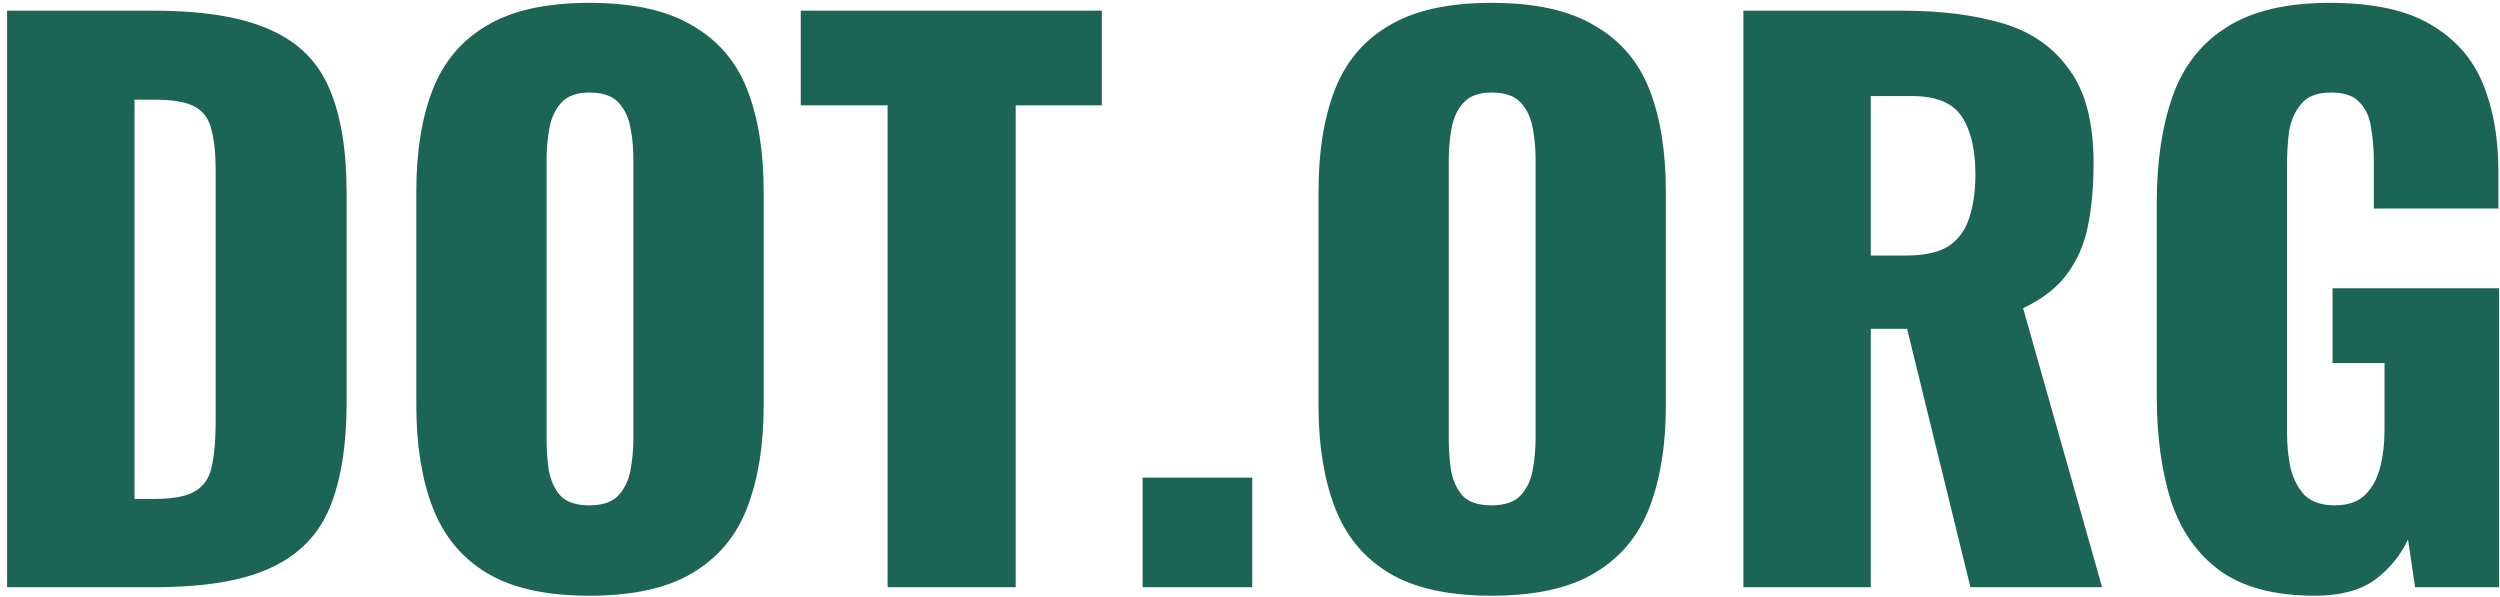
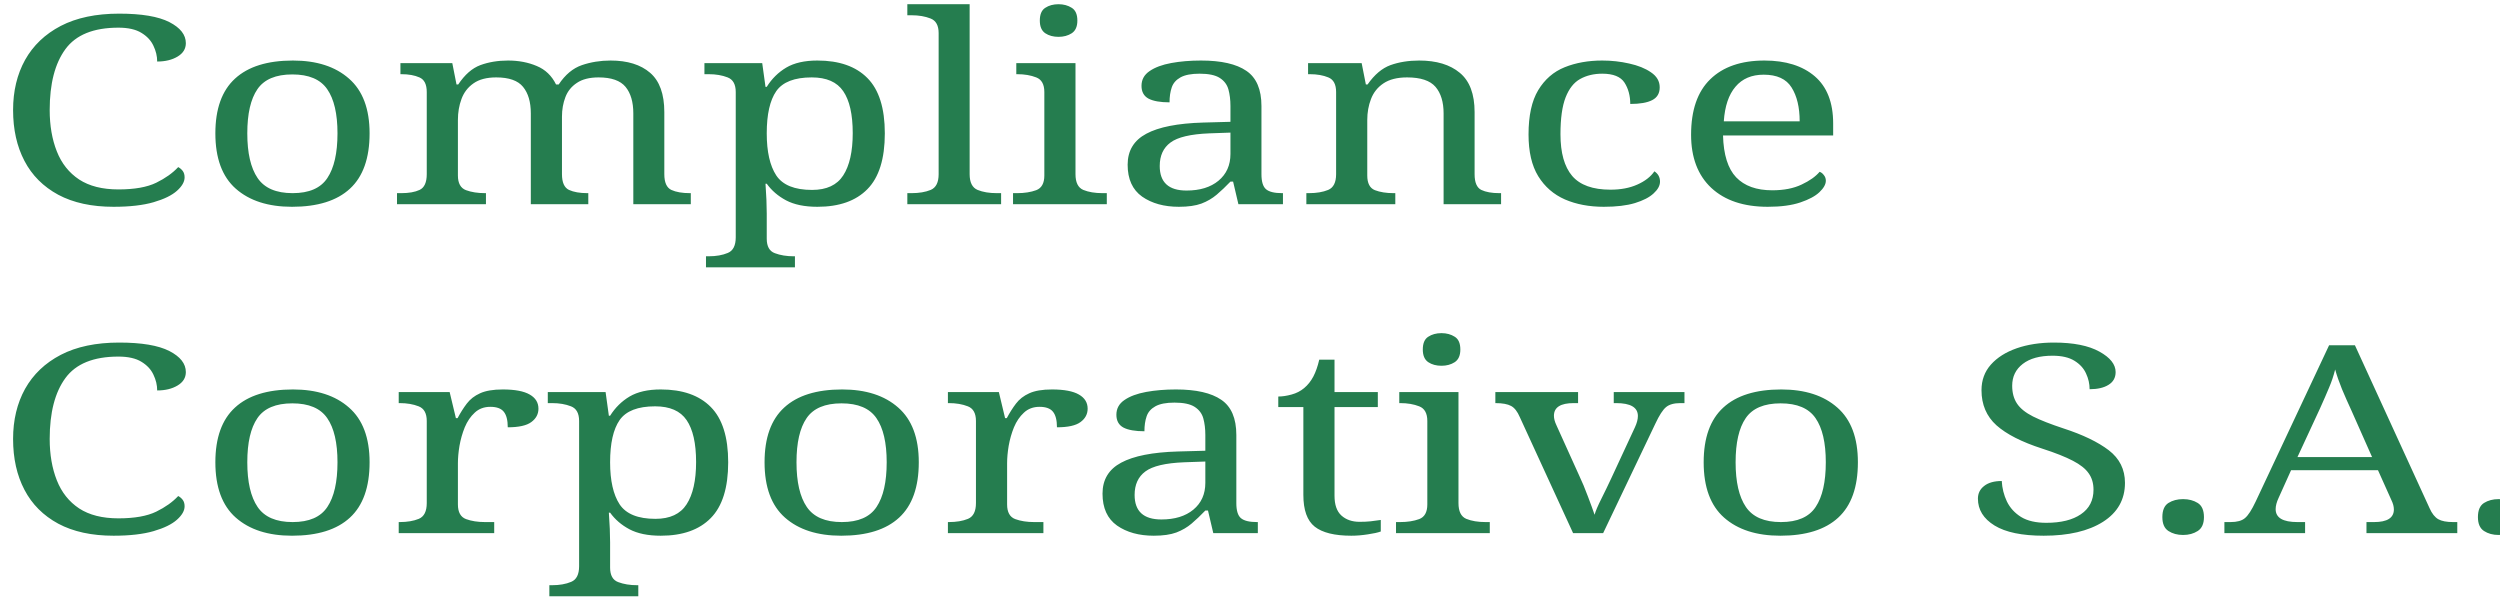
- <svg xmlns="http://www.w3.org/2000/svg" width="281" height="67" viewBox="0 0 281 67" fill="none">
-   <path d="M.8 66V1.2h16.4c5.653 0 10.053.72 13.2 2.16 3.147 1.387 5.36 3.6 6.64 6.64 1.28 2.987 1.92 6.88 1.92 11.68V45.2c0 4.853-.64 8.827-1.92 11.92-1.28 3.04-3.493 5.28-6.64 6.72C27.307 65.28 22.96 66 17.36 66H.8Zm14.32-9.92h2.24c2.187 0 3.76-.32 4.72-.96.96-.64 1.547-1.6 1.76-2.88.267-1.28.4-2.88.4-4.8V19.2c0-1.92-.16-3.467-.48-4.64-.267-1.173-.88-2.027-1.84-2.56-.96-.533-2.507-.8-4.64-.8h-2.16v44.88Zm51.115 10.88c-4.853 0-8.693-.853-11.52-2.56s-4.853-4.16-6.08-7.36c-1.227-3.2-1.84-7.013-1.84-11.44V21.52c0-4.48.613-8.293 1.84-11.44 1.227-3.147 3.253-5.547 6.08-7.2C57.542 1.173 61.382.32 66.235.32c4.907 0 8.773.853 11.6 2.56 2.88 1.653 4.933 4.053 6.16 7.2 1.227 3.147 1.84 6.96 1.84 11.44V45.6c0 4.427-.613 8.24-1.84 11.44-1.227 3.2-3.28 5.653-6.16 7.36-2.827 1.707-6.693 2.56-11.6 2.56Zm0-10.16c1.493 0 2.587-.373 3.28-1.12.693-.747 1.147-1.707 1.36-2.88a20.11 20.11 0 0 0 .32-3.6V18c0-1.28-.107-2.48-.32-3.6-.213-1.173-.667-2.133-1.36-2.88-.693-.747-1.787-1.12-3.28-1.12-1.387 0-2.427.373-3.12 1.12-.693.747-1.147 1.707-1.36 2.88-.213 1.12-.32 2.32-.32 3.6v31.2c0 1.227.08 2.427.24 3.6.213 1.173.64 2.133 1.28 2.88.693.747 1.787 1.12 3.28 1.12Zm33.53 9.2V11.84h-9.76V1.2h33.84v10.64h-9.68V66h-14.4Zm28.665 0V53.68h12.32V66h-12.32Zm39.211.96c-4.853 0-8.693-.853-11.52-2.56-2.826-1.707-4.853-4.16-6.08-7.36-1.226-3.2-1.84-7.013-1.84-11.44V21.52c0-4.48.614-8.293 1.84-11.44 1.227-3.147 3.254-5.547 6.08-7.2 2.827-1.707 6.667-2.56 11.52-2.56 4.907 0 8.774.853 11.6 2.56 2.88 1.653 4.934 4.053 6.16 7.2 1.227 3.147 1.84 6.96 1.84 11.44V45.6c0 4.427-.613 8.24-1.84 11.44-1.226 3.2-3.28 5.653-6.16 7.36-2.826 1.707-6.693 2.56-11.6 2.56Zm0-10.16c1.494 0 2.587-.373 3.28-1.12.694-.747 1.147-1.707 1.36-2.88.214-1.173.32-2.373.32-3.6V18c0-1.28-.106-2.48-.32-3.6-.213-1.173-.666-2.133-1.36-2.88-.693-.747-1.786-1.12-3.28-1.12-1.386 0-2.426.373-3.12 1.12-.693.747-1.146 1.707-1.36 2.88-.213 1.12-.32 2.32-.32 3.6v31.2c0 1.227.08 2.427.24 3.6.214 1.173.64 2.133 1.28 2.88.694.747 1.787 1.12 3.28 1.12Zm28.315 9.2V1.2h17.84c4.374 0 8.16.48 11.36 1.44 3.2.96 5.68 2.693 7.44 5.2 1.814 2.453 2.72 5.947 2.72 10.48 0 2.667-.213 5.04-.64 7.12-.426 2.08-1.226 3.893-2.4 5.44-1.12 1.493-2.746 2.747-4.88 3.76l8.88 31.36h-14.8l-7.12-29.04h-4.08V66h-14.32Zm14.32-37.28h4c2.027 0 3.6-.347 4.72-1.04 1.12-.747 1.894-1.787 2.32-3.12.48-1.387.72-3.04.72-4.96 0-2.773-.506-4.933-1.52-6.48-1.013-1.547-2.88-2.32-5.6-2.32h-4.64v17.92Zm49.904 38.24c-4.48 0-8.027-.933-10.64-2.8-2.56-1.867-4.4-4.48-5.52-7.84-1.067-3.413-1.6-7.333-1.6-11.76V22.8c0-4.587.587-8.56 1.76-11.92 1.173-3.36 3.173-5.947 6-7.76 2.88-1.867 6.773-2.8 11.68-2.8 4.8 0 8.56.8 11.28 2.4 2.773 1.6 4.747 3.813 5.92 6.64 1.173 2.827 1.76 6.133 1.76 9.92v4.16h-14v-5.28c0-1.387-.107-2.667-.32-3.84-.16-1.173-.587-2.107-1.28-2.8-.64-.747-1.707-1.12-3.2-1.12-1.547 0-2.667.427-3.36 1.28-.693.8-1.147 1.813-1.36 3.04a29.686 29.686 0 0 0-.24 3.84v30c0 1.44.133 2.8.4 4.08.32 1.227.853 2.24 1.6 3.04.8.747 1.92 1.12 3.36 1.12 1.493 0 2.64-.4 3.44-1.2.8-.8 1.36-1.84 1.68-3.12.32-1.28.48-2.64.48-4.08v-7.6h-5.84v-8.4h18.72V66h-9.44l-.8-5.36c-.853 1.813-2.107 3.333-3.76 4.56-1.653 1.173-3.893 1.76-6.72 1.76Z" fill="#1C6554" />
+ <svg xmlns="http://www.w3.org/2000/svg" width="281" height="67" viewBox="0 0 281 67" fill="none" version="1.1" id="svg1">
+   <defs id="defs1" />
+   <text xml:space="preserve" style="font-size:26.667px;font-family:Constantia;-inkscape-font-specification:Constantia;fill:#257d4f" x="2.194" y="13.362" id="text1">
+     <tspan id="tspan1" x="2.194" y="13.362" />
+   </text>
+   <text xml:space="preserve" style="font-size:33.145px;font-family:Constantia;-inkscape-font-specification:Constantia;fill:#257d4f;stroke-width:1.036" x="-0.578" y="25.715" id="text2" transform="scale(1.120607,0.8923733)">
+     <tspan id="tspan2" x="-0.578" y="25.715" style="stroke-width:1.036">Compliance</tspan>
+     <tspan x="-0.578" y="67.146" id="tspan3" style="stroke-width:1.036">Corporativo S.A.S</tspan>
+   </text>
</svg>
